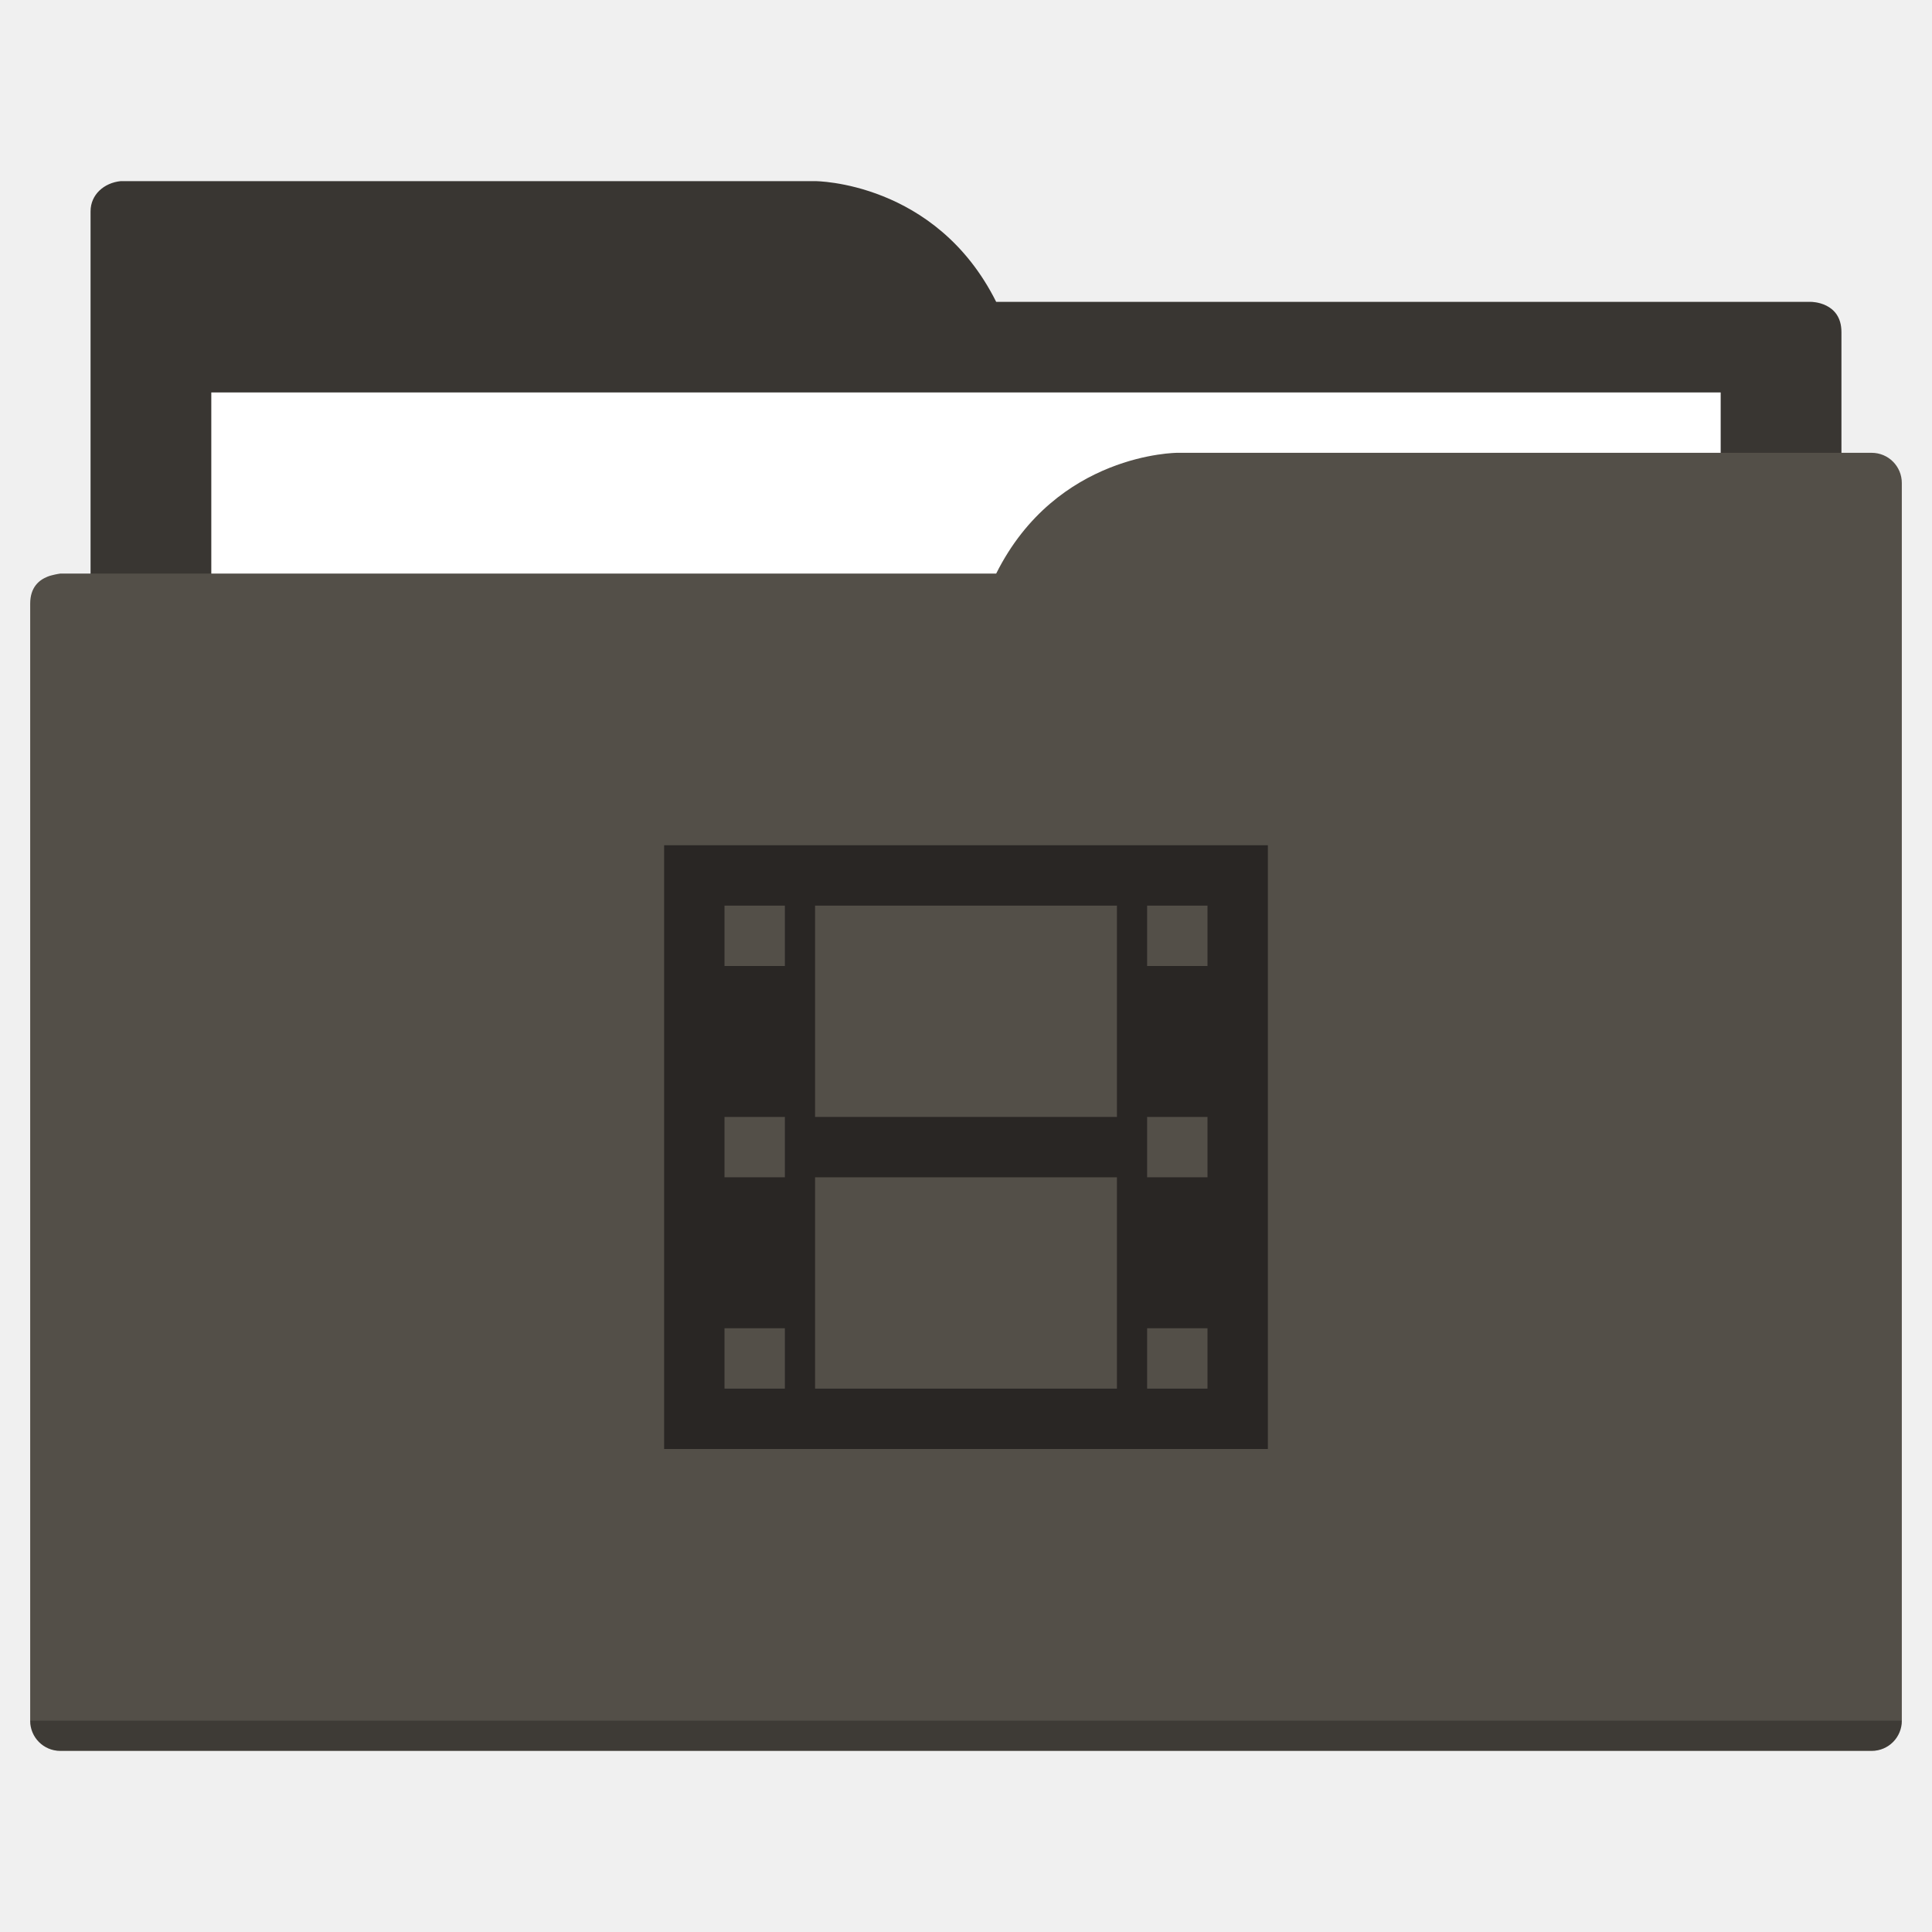
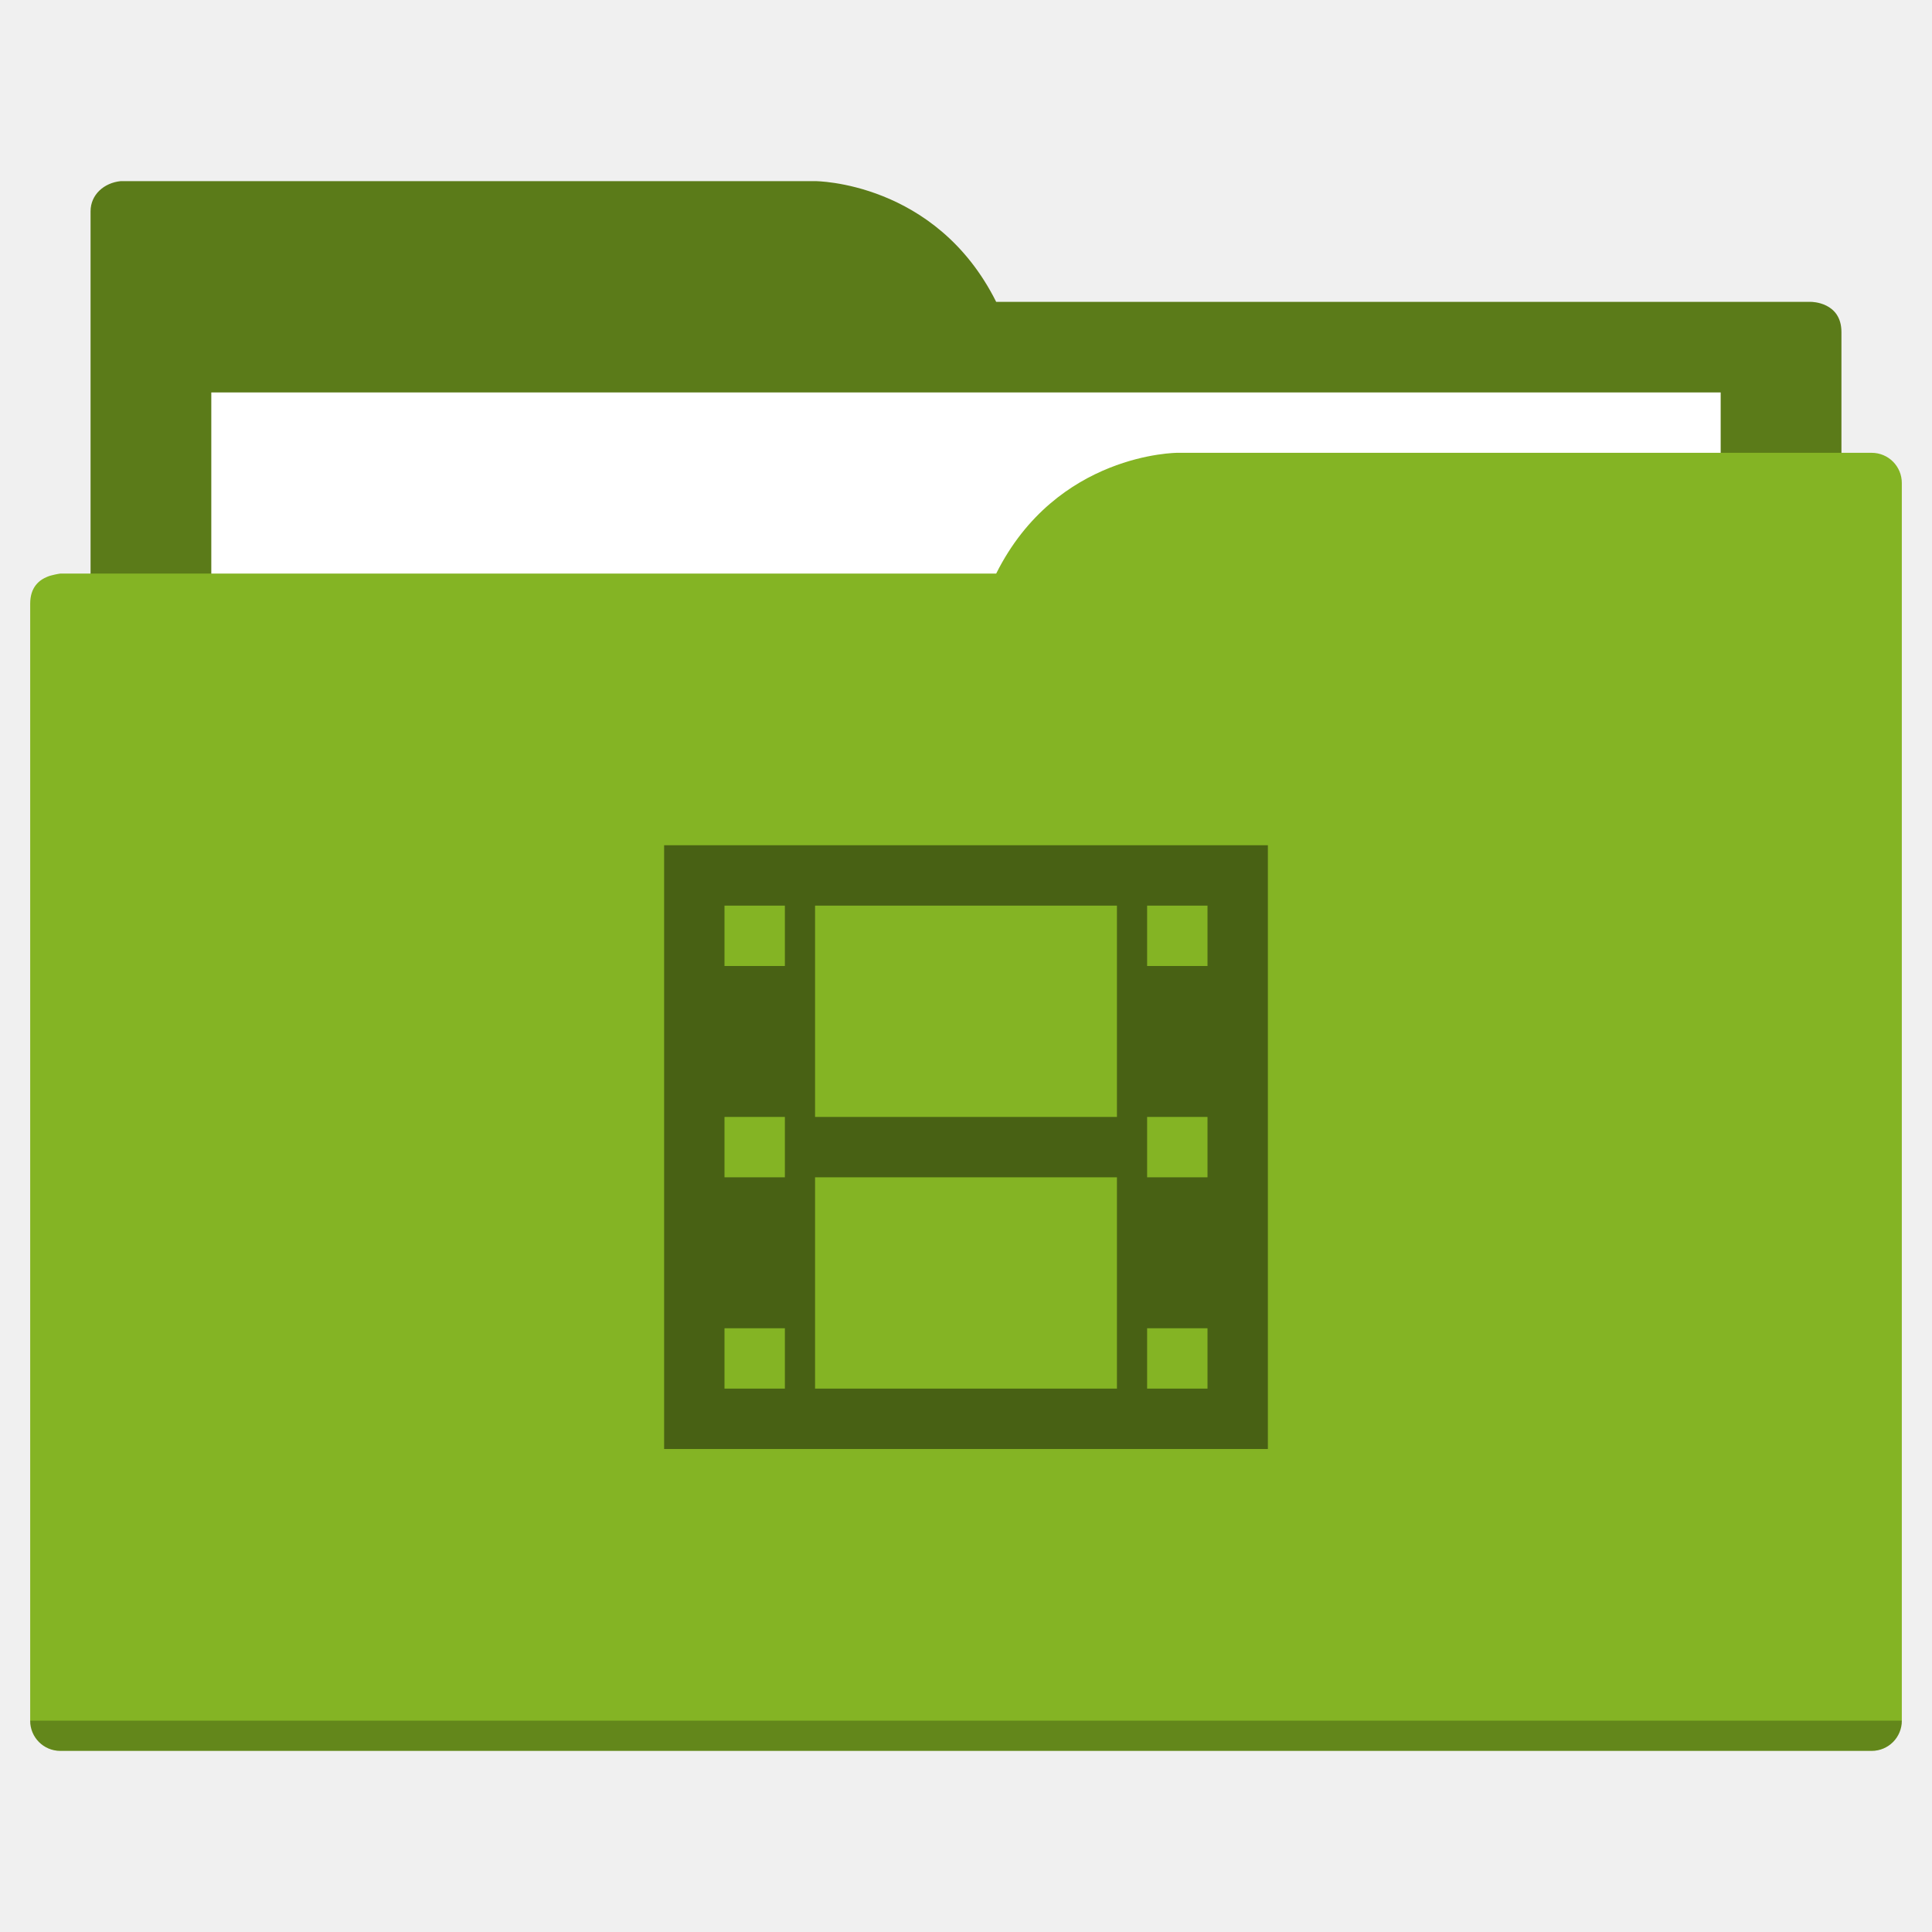
<svg xmlns="http://www.w3.org/2000/svg" width="64" height="64" id="svg5453" version="1.1" viewBox="0 0 64 64">
  <defs id="defs5455" />
  <g id="layer1" transform="translate(-384.5714,-483.798)">
-     <path style="fill:#393632;fill-opacity:1;fill-rule:evenodd;stroke:none;stroke-width:1px;stroke-linecap:butt;stroke-linejoin:miter;stroke-opacity:1" d="M 4 6 C 3.449 6.055 3 6.446 3 7 L 3 9 L 3 49 L 61 49 L 61 14 L 61 13 L 61 11 C 61 10 60 10 60 10 L 58 10 L 37 10 L 33 10 C 31 6 27 6 27 6 L 5 6 L 4 6 z " transform="translate(384.5714,483.798)" id="folderTab" />
+     <path style="fill:#5b7b19;fill-opacity:1;fill-rule:evenodd;stroke:none;stroke-width:1px;stroke-linecap:butt;stroke-linejoin:miter;stroke-opacity:1" d="M 4 6 C 3.449 6.055 3 6.446 3 7 L 3 9 L 3 49 L 61 49 L 61 14 L 61 13 L 61 11 C 61 10 60 10 60 10 L 58 10 L 37 10 L 33 10 C 31 6 27 6 27 6 L 5 6 L 4 6 z " transform="translate(384.5714,483.798)" id="folderTab" />
    <path style="color:#000000;text-decoration:none;text-decoration-line:none;text-decoration-style:solid;text-decoration-color:#000000;white-space:normal;clip-rule:nonzero;display:inline;overflow:visible;visibility:visible;opacity:1;isolation:auto;mix-blend-mode:normal;color-interpolation:sRGB;color-interpolation-filters:linearRGB;solid-color:#000000;solid-opacity:1;fill:#ffffff;fill-opacity:1;fill-rule:nonzero;stroke:none;stroke-width:1;stroke-linecap:butt;stroke-linejoin:miter;stroke-miterlimit:4;stroke-dasharray:none;stroke-dashoffset:0;stroke-opacity:1;color-rendering:auto;image-rendering:auto;shape-rendering:auto;text-rendering:auto;enable-background:accumulate" d="m 391.571,496.798 50,0 0,32 -50,0 z" id="folderPaper" />
-     <path style="fill:#534f48;fill-opacity:1;fill-rule:evenodd;stroke:none;stroke-width:1px;stroke-linecap:butt;stroke-linejoin:miter;stroke-opacity:1" d="M 39 15 C 39 15 35 15 33 19 L 29 19 L 4 19 L 2 19 C 2 19 1.868 19.017 1.711 19.059 C 1.665 19.073 1.619 19.081 1.576 19.102 C 1.302 19.211 1 19.445 1 20 L 1 22 L 1 23 L 1 57 C 1 57.554 1.446 58 2 58 L 62 58 C 62.554 58 63 57.554 63 57 L 63 18 L 63 16 C 63 15.446 62.554 15 62 15 L 61 15 L 39 15 z " transform="translate(384.5714,483.798)" id="folderFront" />
+     <path style="fill:#84b424;fill-opacity:1;fill-rule:evenodd;stroke:none;stroke-width:1px;stroke-linecap:butt;stroke-linejoin:miter;stroke-opacity:1" d="M 39 15 C 39 15 35 15 33 19 L 29 19 L 4 19 L 2 19 C 2 19 1.868 19.017 1.711 19.059 C 1.665 19.073 1.619 19.081 1.576 19.102 C 1.302 19.211 1 19.445 1 20 L 1 22 L 1 23 L 1 57 C 1 57.554 1.446 58 2 58 L 62 58 C 62.554 58 63 57.554 63 57 L 63 18 L 63 16 C 63 15.446 62.554 15 62 15 L 61 15 L 39 15 z " transform="translate(384.5714,483.798)" id="folderFront" />
    <path style="opacity:0.25;fill:#000000;fill-opacity:1;stroke:none" d="m 385.571,540.798 c 0,0.554 0.446,1 1,1 l 60,0 c 0.554,0 1,-0.446 1,-1 z" id="folderShadow" />
-     <path style="color:#000000;clip-rule:nonzero;display:inline;overflow:visible;visibility:visible;opacity:1;isolation:auto;mix-blend-mode:normal;color-interpolation:sRGB;color-interpolation-filters:linearRGB;solid-color:#000000;solid-opacity:1;fill:#292624;fill-opacity:1;fill-rule:nonzero;stroke:none;stroke-width:1;stroke-linecap:butt;stroke-linejoin:miter;stroke-miterlimit:4;stroke-dasharray:none;stroke-dashoffset:0;stroke-opacity:1;color-rendering:auto;image-rendering:auto;shape-rendering:auto;text-rendering:auto;enable-background:accumulate" d="m 22,28 0,20 20,0 0,-20 -20,0 z m 2,2 2,0 0,2 -2,0 0,-2 z m 3,0 10,0 0,7 -10,0 0,-7 z m 11,0 2,0 0,2 -2,0 0,-2 z m -14,7 2,0 0,2 -2,0 0,-2 z m 14,0 2,0 0,2 -2,0 0,-2 z m -11,2 10,0 0,7 -10,0 0,-7 z m -3,5 2,0 0,2 -2,0 0,-2 z m 14,0 2,0 0,2 -2,0 0,-2 z" transform="translate(384.5714,483.798)" id="folderGlyph" />
-     <rect style="color:#000000;clip-rule:nonzero;display:inline;overflow:visible;visibility:visible;opacity:1;isolation:auto;mix-blend-mode:normal;color-interpolation:sRGB;color-interpolation-filters:linearRGB;solid-color:#000000;solid-opacity:1;fill:#393632;fill-opacity:1;fill-rule:nonzero;stroke:none;stroke-width:1;stroke-linecap:butt;stroke-linejoin:miter;stroke-miterlimit:4;stroke-dasharray:none;stroke-dashoffset:0;stroke-opacity:1;color-rendering:auto;image-rendering:auto;shape-rendering:auto;text-rendering:auto;enable-background:accumulate" id="rect4157" width="5" height="5" x="377.571" y="483.798" />
-     <rect style="color:#000000;clip-rule:nonzero;display:inline;overflow:visible;visibility:visible;opacity:1;isolation:auto;mix-blend-mode:normal;color-interpolation:sRGB;color-interpolation-filters:linearRGB;solid-color:#000000;solid-opacity:1;fill:#534f48;fill-opacity:1;fill-rule:nonzero;stroke:none;stroke-width:1;stroke-linecap:butt;stroke-linejoin:miter;stroke-miterlimit:4;stroke-dasharray:none;stroke-dashoffset:0;stroke-opacity:1;color-rendering:auto;image-rendering:auto;shape-rendering:auto;text-rendering:auto;enable-background:accumulate" id="rect4157-5" width="5" height="5" x="377.571" y="491.798" />
-     <rect style="color:#000000;clip-rule:nonzero;display:inline;overflow:visible;visibility:visible;opacity:1;isolation:auto;mix-blend-mode:normal;color-interpolation:sRGB;color-interpolation-filters:linearRGB;solid-color:#000000;solid-opacity:1;fill:#292624;fill-opacity:1;fill-rule:nonzero;stroke:none;stroke-width:1;stroke-linecap:butt;stroke-linejoin:miter;stroke-miterlimit:4;stroke-dasharray:none;stroke-dashoffset:0;stroke-opacity:1;color-rendering:auto;image-rendering:auto;shape-rendering:auto;text-rendering:auto;enable-background:accumulate" id="rect4157-8" width="5" height="5" x="377.571" y="499.798" />
+     <path style="color:#000000;clip-rule:nonzero;display:inline;overflow:visible;visibility:visible;opacity:1;isolation:auto;mix-blend-mode:normal;color-interpolation:sRGB;color-interpolation-filters:linearRGB;solid-color:#000000;solid-opacity:1;fill:#486114;fill-opacity:1;fill-rule:nonzero;stroke:none;stroke-width:1;stroke-linecap:butt;stroke-linejoin:miter;stroke-miterlimit:4;stroke-dasharray:none;stroke-dashoffset:0;stroke-opacity:1;color-rendering:auto;image-rendering:auto;shape-rendering:auto;text-rendering:auto;enable-background:accumulate" d="m 22,28 0,20 20,0 0,-20 -20,0 z m 2,2 2,0 0,2 -2,0 0,-2 z m 3,0 10,0 0,7 -10,0 0,-7 z m 11,0 2,0 0,2 -2,0 0,-2 z m -14,7 2,0 0,2 -2,0 0,-2 z m 14,0 2,0 0,2 -2,0 0,-2 z m -11,2 10,0 0,7 -10,0 0,-7 z m -3,5 2,0 0,2 -2,0 0,-2 z m 14,0 2,0 0,2 -2,0 0,-2 z" transform="translate(384.5714,483.798)" id="folderGlyph" />
+     <rect style="color:#000000;clip-rule:nonzero;display:inline;overflow:visible;visibility:visible;opacity:1;isolation:auto;mix-blend-mode:normal;color-interpolation:sRGB;color-interpolation-filters:linearRGB;solid-color:#000000;solid-opacity:1;fill:#5b7b19;fill-opacity:1;fill-rule:nonzero;stroke:none;stroke-width:1;stroke-linecap:butt;stroke-linejoin:miter;stroke-miterlimit:4;stroke-dasharray:none;stroke-dashoffset:0;stroke-opacity:1;color-rendering:auto;image-rendering:auto;shape-rendering:auto;text-rendering:auto;enable-background:accumulate" id="rect4157" width="5" height="5" x="377.571" y="483.798" />
+     <rect style="color:#000000;clip-rule:nonzero;display:inline;overflow:visible;visibility:visible;opacity:1;isolation:auto;mix-blend-mode:normal;color-interpolation:sRGB;color-interpolation-filters:linearRGB;solid-color:#000000;solid-opacity:1;fill:#84b424;fill-opacity:1;fill-rule:nonzero;stroke:none;stroke-width:1;stroke-linecap:butt;stroke-linejoin:miter;stroke-miterlimit:4;stroke-dasharray:none;stroke-dashoffset:0;stroke-opacity:1;color-rendering:auto;image-rendering:auto;shape-rendering:auto;text-rendering:auto;enable-background:accumulate" id="rect4157-5" width="5" height="5" x="377.571" y="491.798" />
+     <rect style="color:#000000;clip-rule:nonzero;display:inline;overflow:visible;visibility:visible;opacity:1;isolation:auto;mix-blend-mode:normal;color-interpolation:sRGB;color-interpolation-filters:linearRGB;solid-color:#000000;solid-opacity:1;fill:#486114;fill-opacity:1;fill-rule:nonzero;stroke:none;stroke-width:1;stroke-linecap:butt;stroke-linejoin:miter;stroke-miterlimit:4;stroke-dasharray:none;stroke-dashoffset:0;stroke-opacity:1;color-rendering:auto;image-rendering:auto;shape-rendering:auto;text-rendering:auto;enable-background:accumulate" id="rect4157-8" width="5" height="5" x="377.571" y="499.798" />
  </g>
</svg>
